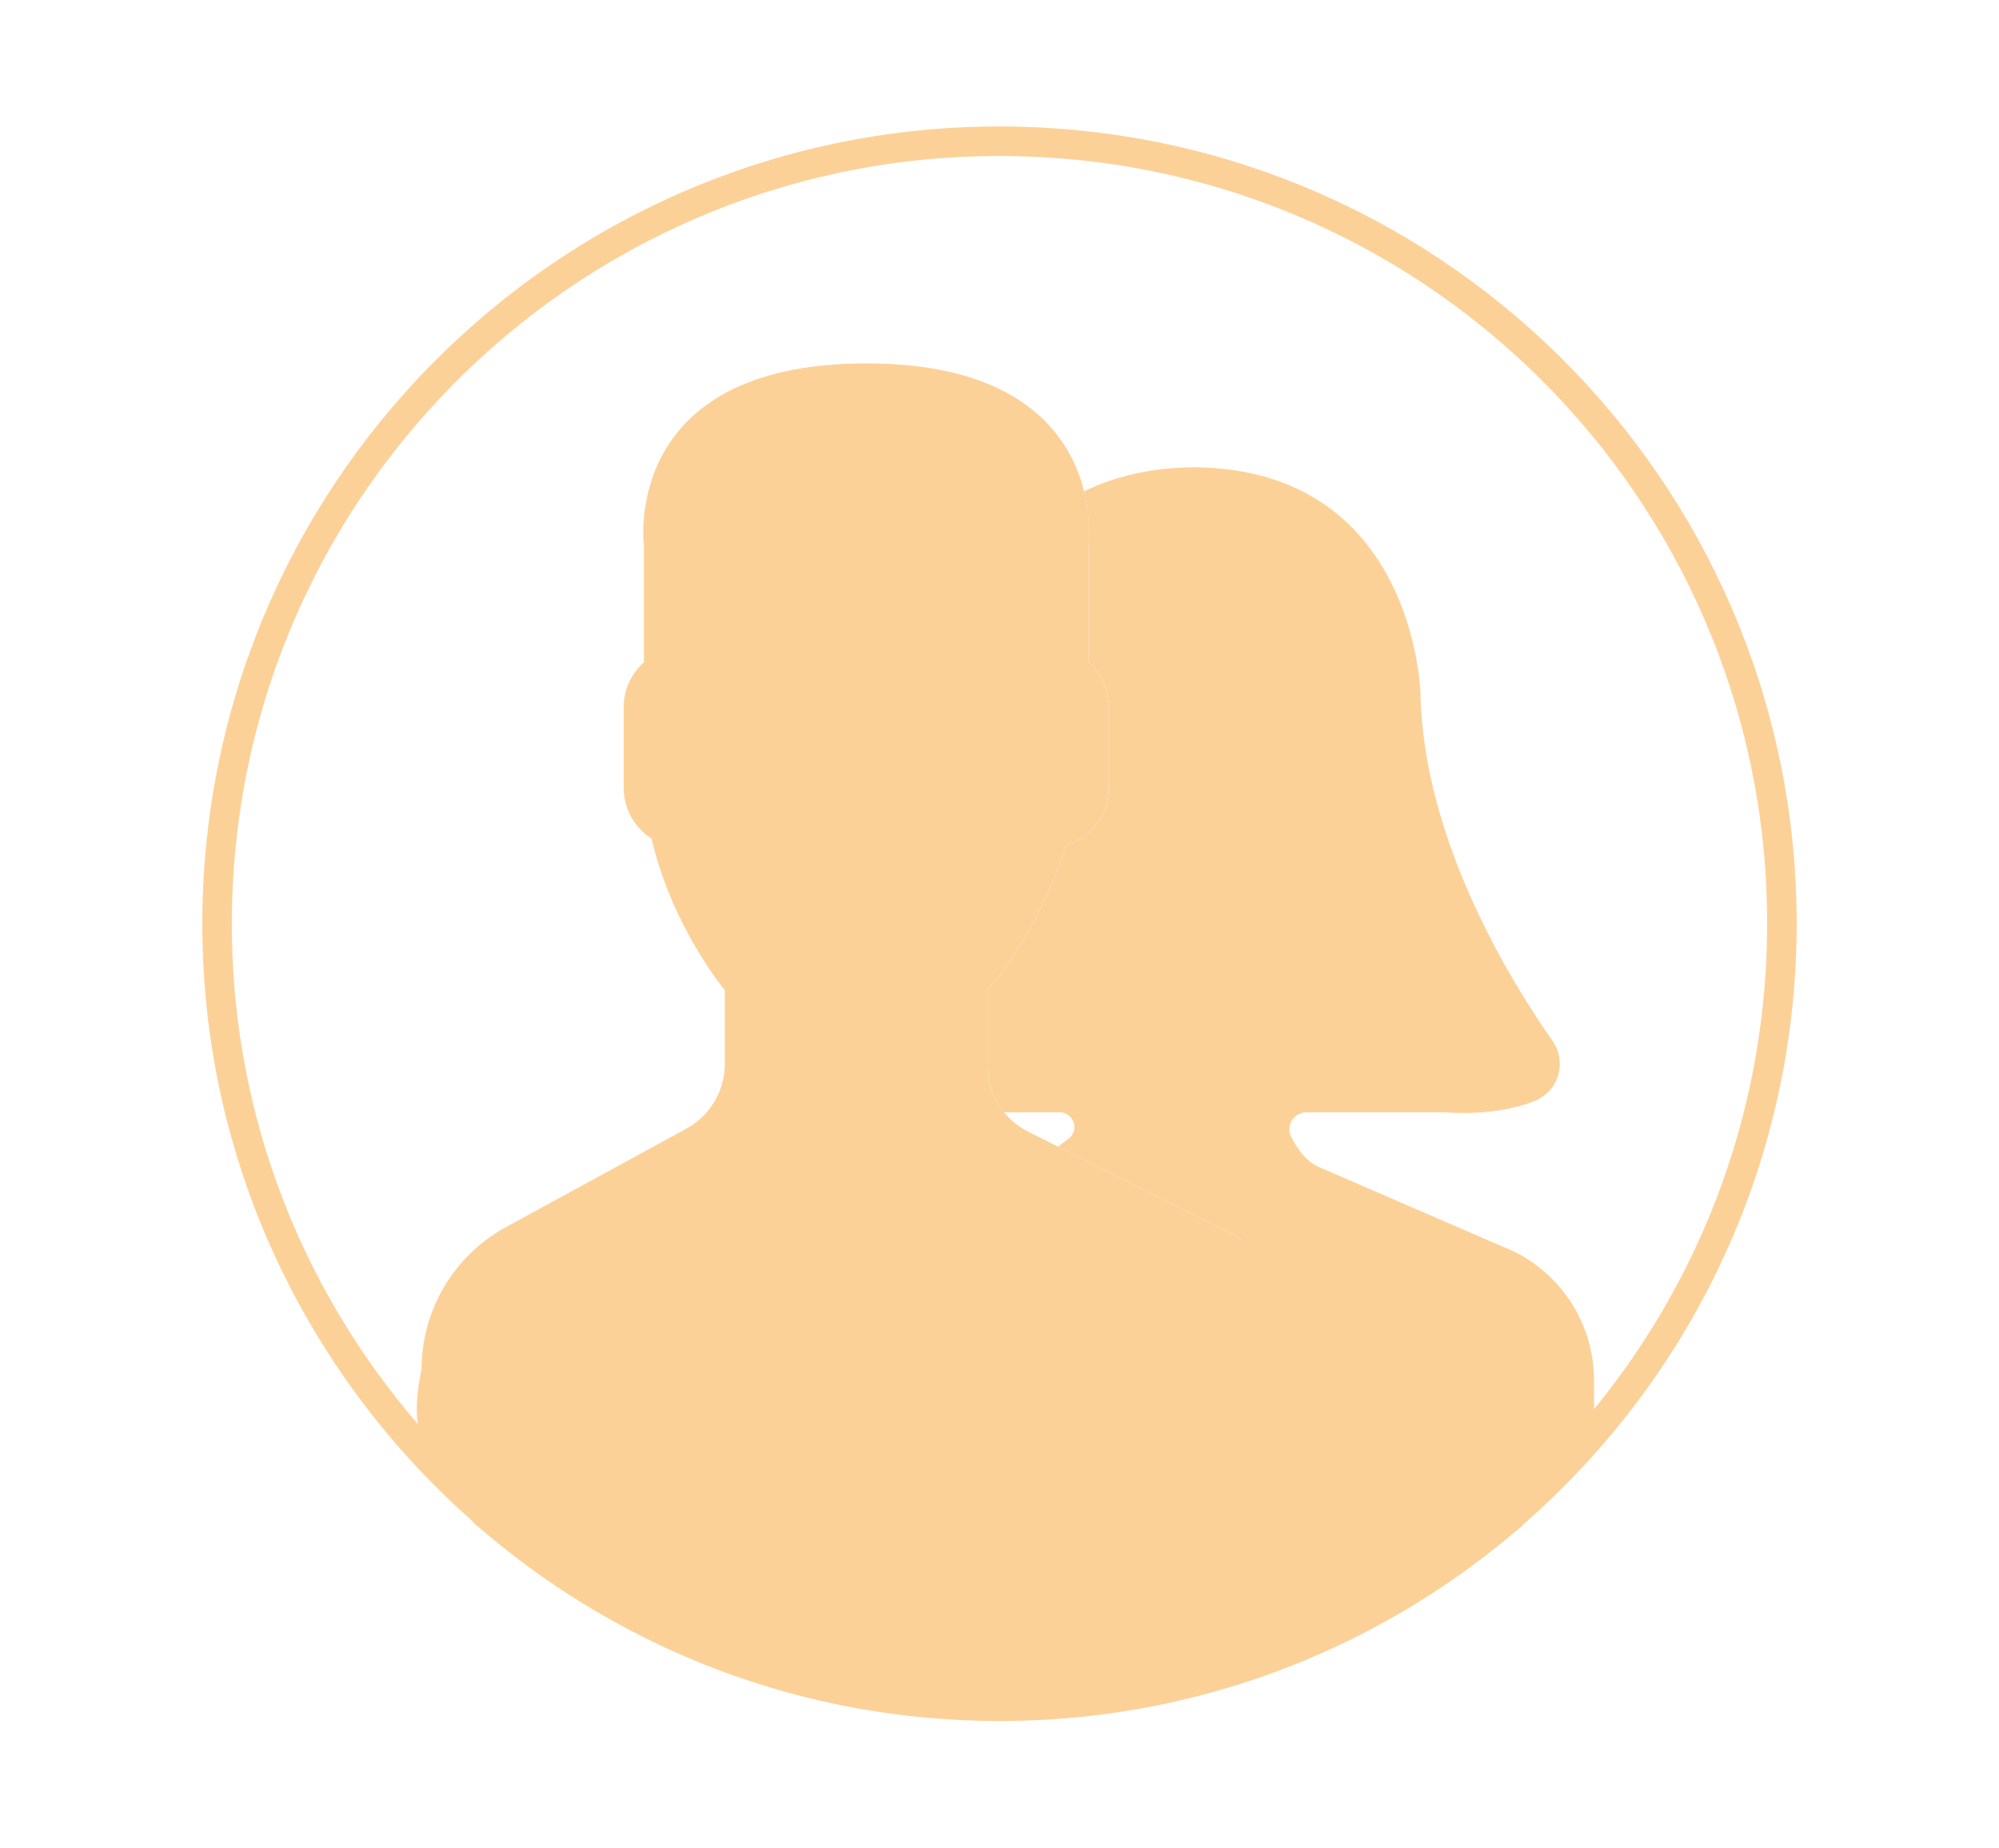
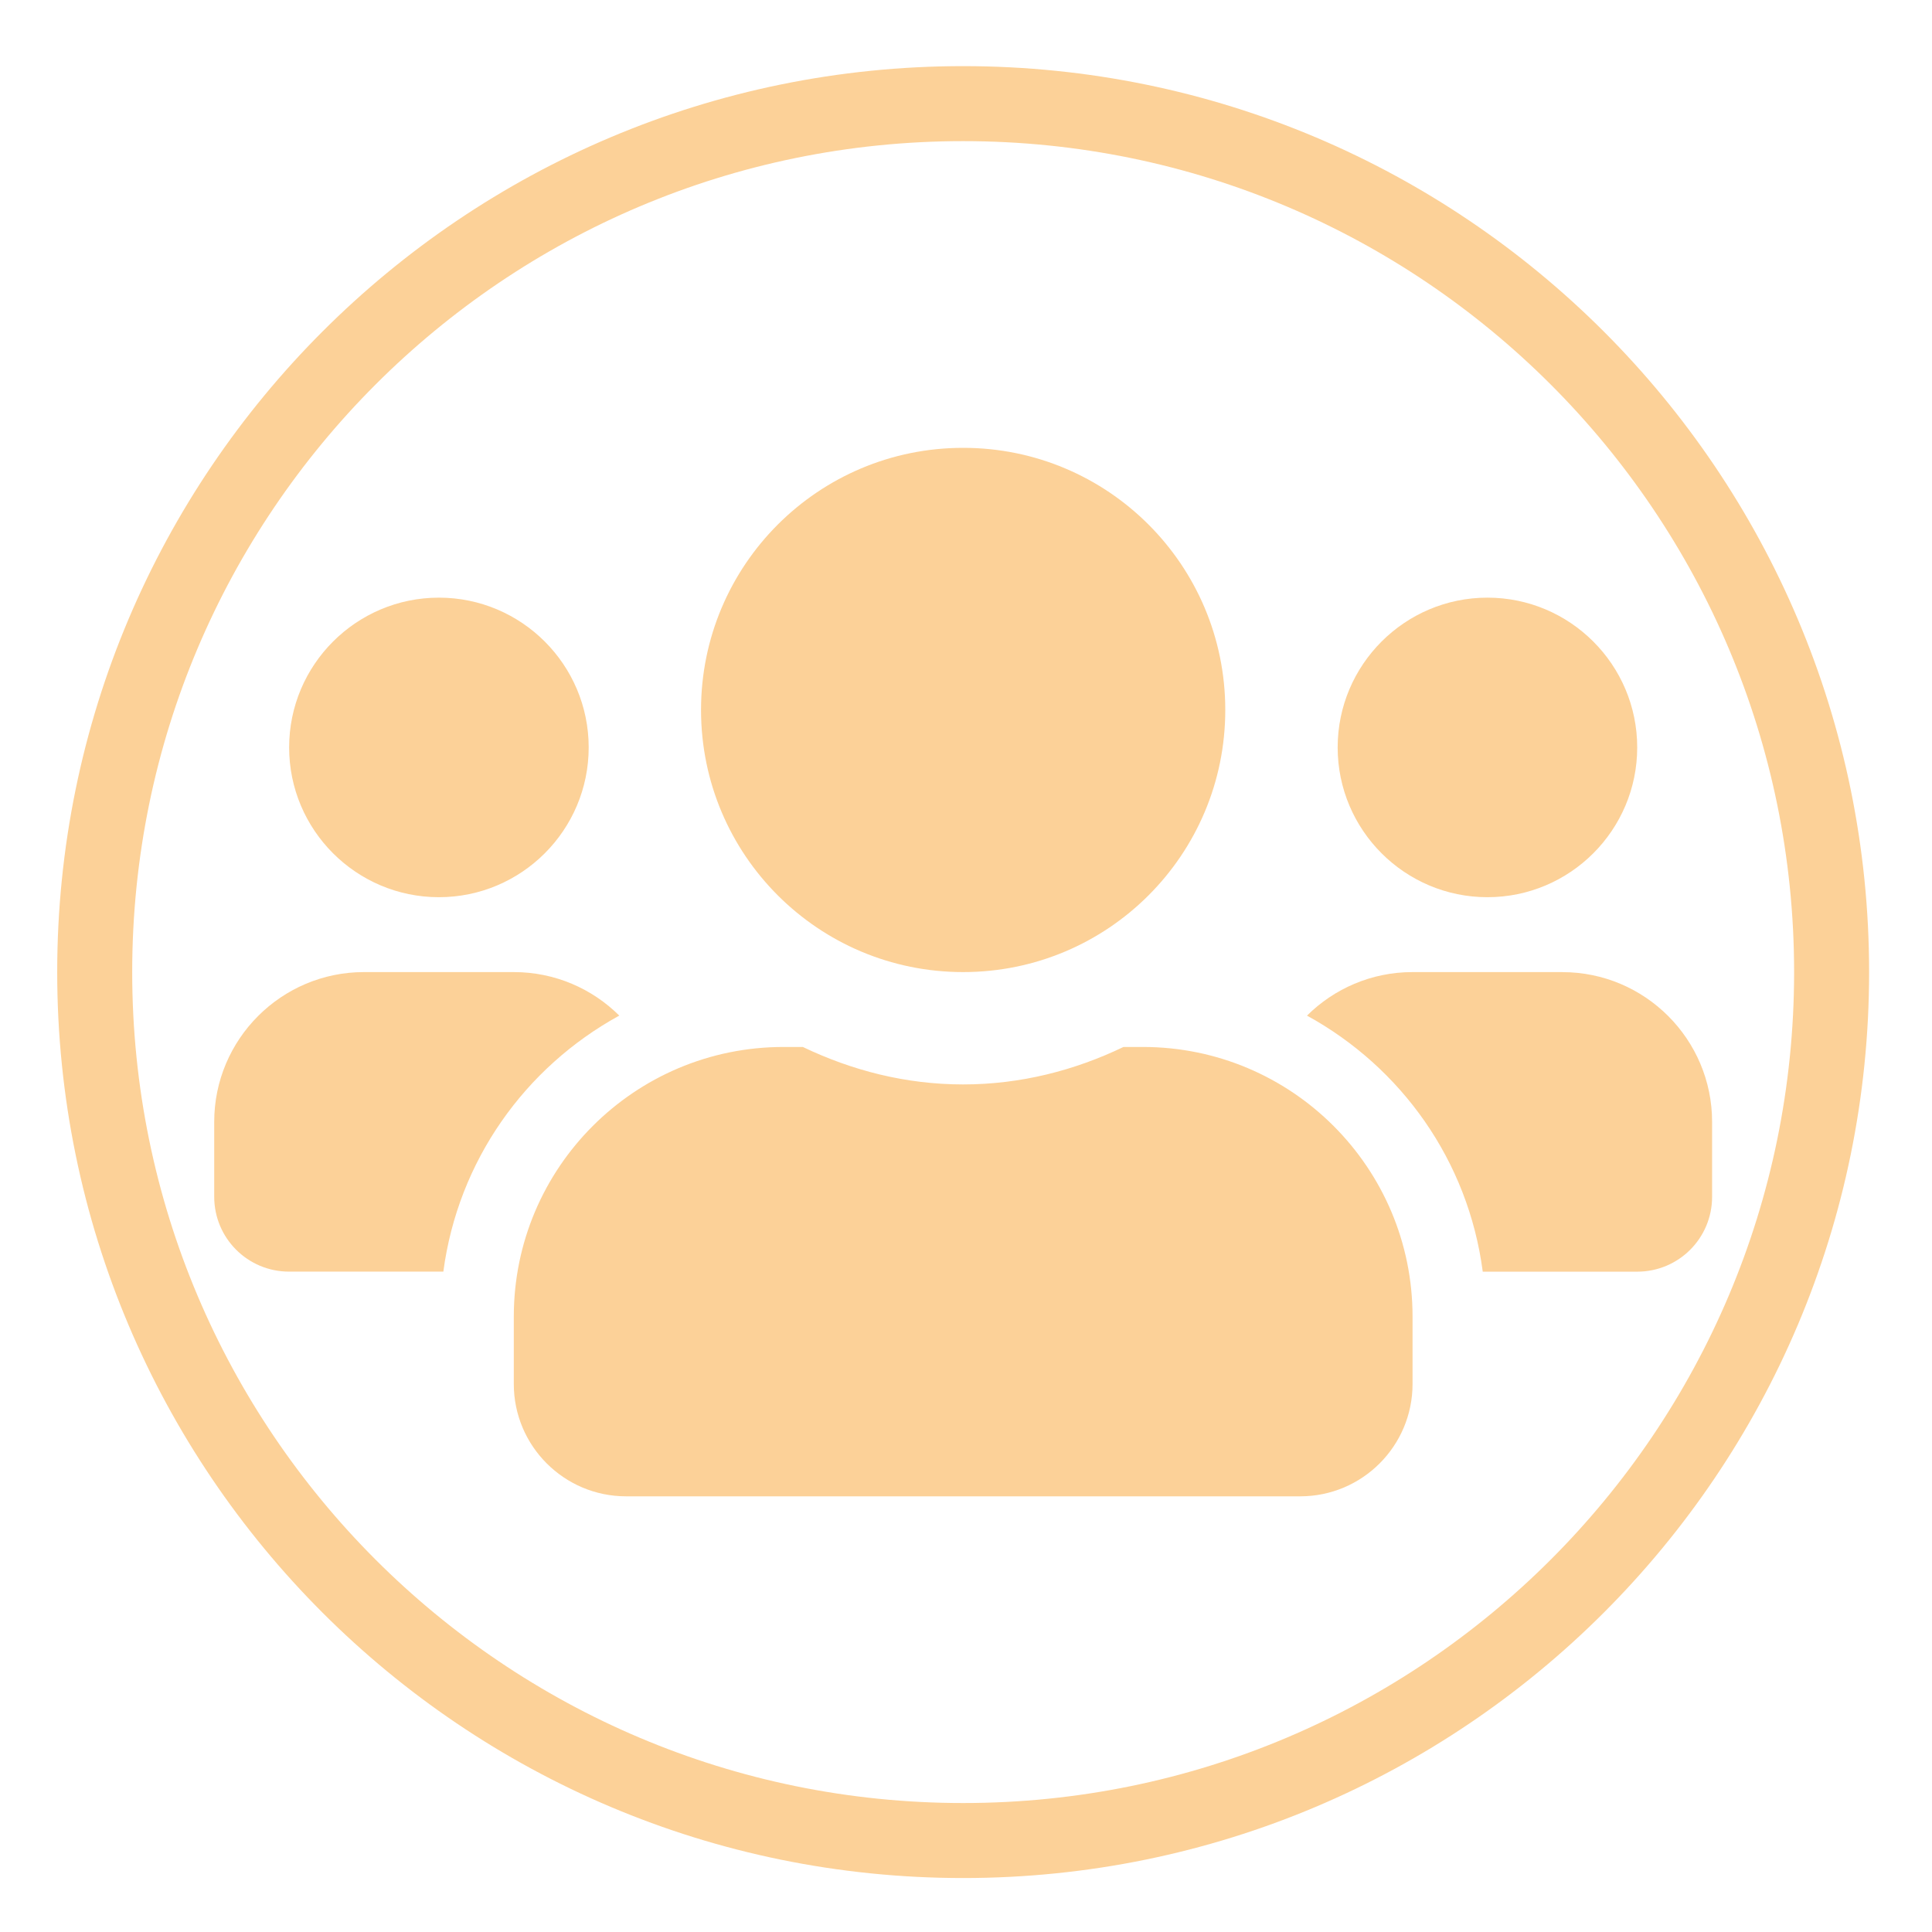
- <svg xmlns="http://www.w3.org/2000/svg" version="1.1" id="Capa_1" x="0px" y="0px" viewBox="0 0 57.35 53" xml:space="preserve" width="57.35" height="53">
-   <defs id="defs39">
- 
- 
- 
- 
- 
- 
- 
- 
- 
- 
- 
- 
- 
- 
- </defs>
-   <g id="g934">
-     <rect style="opacity:1;fill:none;fill-opacity:1;stroke:none;stroke-width:0.322;stroke-linecap:round;stroke-linejoin:miter;stroke-miterlimit:4;stroke-dasharray:none;stroke-dashoffset:0;stroke-opacity:1;paint-order:stroke fill markers" id="rect833" width="57.35" height="53" x="0" y="0" />
-     <path id="path915" d="m 15.296,42.904 c -0.393,0.214 -0.746,0.478 -1.075,0.765 3.905,3.293 8.946,5.279 14.454,5.279 5.467,0 10.476,-1.957 14.37,-5.205 -0.359,-0.303 -1.181,-0.791 -1.181,-0.791 0,0 2.049,-15.658 -26.568,-0.048 z" style="fill:#fcd198;fill-opacity:1;stroke:#fcd198;stroke-width:0.847;stroke-opacity:1" />
-     <path style="fill:none;fill-opacity:1;stroke:#fcd198;stroke-width:0.847;stroke-opacity:1" d="M 29.059,4.055 C 16.664,3.843 6.443,13.721 6.231,26.116 6.111,33.145 9.243,39.461 14.231,43.662 c 0.326,-0.285 0.676,-0.546 1.065,-0.757 l 6.698,-3.654 12.697,0.114 7.172,3.586 c 0.43,0.215 0.819,0.487 1.177,0.789 4.837,-4.034 7.962,-10.065 8.078,-16.857 C 51.332,14.488 41.456,4.267 29.059,4.055 Z" id="path917" />
-     <g transform="matrix(0.5799467,0,0,0.5799467,12.09404,8.974882)" id="g890">
-       <path style="fill:#fcd198;fill-opacity:1" d="M 39.566,45.283 30.014,40.507 C 28.78,39.89 28,38.628 28,37.248 V 33.5 c 0.268,-0.305 0.576,-0.698 0.904,-1.162 C 30.206,30.5 31.19,28.477 31.873,26.354 33.098,25.977 34,24.845 34,23.5 v -4 c 0,-0.88 -0.391,-1.667 -1,-2.217 V 11.5 c 0,0 1.187,-9 -11,-9 -12.188,0 -11,9 -11,9 v 5.783 c -0.609,0.55 -1,1.337 -1,2.217 v 4 c 0,1.054 0.554,1.981 1.383,2.517 C 12.382,30.369 15,33.5 15,33.5 v 3.655 c 0,1.333 -0.728,2.56 -1.899,3.198 L 4.18,45.22 C 1.603,46.625 0,49.326 0,52.261 c 0,0 -0.536,2.302 0,3.239 3.78,6.609 12.265,9.884 19.687,11.583 C 27.613,68.898 44,65.091 44,65.091 V 52.457 c 0,-3.038 -1.717,-5.815 -4.434,-7.174 z" id="path832" />
-       <path style="fill:#fcd198;fill-opacity:1" d="m 54.07,46.444 -9.774,-4.233 c -0.535,-0.267 -0.971,-0.836 -1.277,-1.453 -0.277,-0.557 0.136,-1.212 0.758,-1.212 h 6.883 c 0,0 2.524,0.242 4.471,-0.594 1.14,-0.49 1.533,-1.921 0.82,-2.936 -2.085,-2.969 -6.396,-9.958 -6.535,-17.177 0,0 -0.239,-11.112 -11.202,-11.202 -2.187,0.018 -3.97,0.476 -5.438,1.188 C 33.152,10.324 33,11.5 33,11.5 v 5.783 c 0.609,0.55 1,1.337 1,2.217 v 4 c 0,1.345 -0.902,2.477 -2.127,2.854 -0.683,2.122 -1.667,4.145 -2.969,5.984 C 28.576,32.802 28.268,33.195 28,33.5 v 3.748 c 0,0.853 0.299,1.659 0.818,2.297 h 2.751 c 0.687,0 0.99,0.868 0.451,1.293 -0.186,0.147 -0.364,0.283 -0.53,0.406 l 8.077,4.038 C 42.283,46.642 44,49.419 44,52.457 V 65.091 C 49.503,62.778 53.782,59.544 58,55.5 v -2.697 c 0,-2.693 -1.521,-5.155 -3.93,-6.359 z" id="path834" />
-       <g id="g836">
- </g>
-       <g id="g838">
- </g>
-       <g id="g840">
- </g>
-       <g id="g842">
- </g>
-       <g id="g844">
- </g>
-       <g id="g846">
- </g>
-       <g id="g848">
- </g>
-       <g id="g850">
- </g>
-       <g id="g852">
- </g>
-       <g id="g854">
- </g>
-       <g id="g856">
- </g>
-       <g id="g858">
- </g>
-       <g id="g860">
- </g>
-       <g id="g862">
- </g>
-       <g id="g864">
- </g>
-     </g>
+ <svg xmlns="http://www.w3.org/2000/svg" height="100" viewBox="0 0 100 100" width="100">
+   <path d="m-.293.315h100.293v100h-100.293z" fill="none" stroke-width="1.816" />
+   <g transform="matrix(1.940973 0 0 1.940973 4.098236 -1.938071)">
+     <path d="m9.593 24.924c2.203 0 3.994-1.791 3.994-3.994 0-2.203-1.791-3.994-3.994-3.994-2.203 0-3.994 1.791-3.994 3.994 0 2.203 1.791 3.994 3.994 3.994zm27.961 0c2.203 0 3.994-1.791 3.994-3.994 0-2.203-1.791-3.994-3.994-3.994-2.203 0-3.994 1.791-3.994 3.994 0 2.203 1.791 3.994 3.994 3.994zm1.997 1.997h-3.994c-1.098 0-2.091.443-2.815 1.161 2.515 1.379 4.3 3.87 4.687 6.828h4.119c1.105 0 1.997-.892 1.997-1.997v-1.997c0-2.203-1.791-3.994-3.994-3.994zm-15.978 0c3.863 0 6.99-3.127 6.99-6.99 0-3.863-3.127-6.99-6.99-6.99s-6.99 3.127-6.99 6.99c0 3.863 3.127 6.99 6.99 6.99zm4.793 1.997h-.518c-1.298.624-2.74.999-4.275.999s-2.971-.374-4.275-.999h-.518c-3.969 0-7.19 3.22-7.19 7.19v1.797c0 1.654 1.342 2.996 2.996 2.996h17.975c1.654 0 2.996-1.342 2.996-2.996v-1.797c0-3.969-3.22-7.19-7.19-7.19zm-13.962-.836c-.724-.718-1.716-1.161-2.815-1.161h-3.994c-2.203 0-3.994 1.791-3.994 3.994v1.997c0 1.105.893 1.997 1.997 1.997h4.113c.393-2.958 2.178-5.449 4.693-6.828z" fill="#fcd198" stroke-width=".062" />
+     <circle cx="23.573" cy="26.921" fill="none" r="23.159" stroke="#fcd198" stroke-width="2" />
  </g>
</svg>
